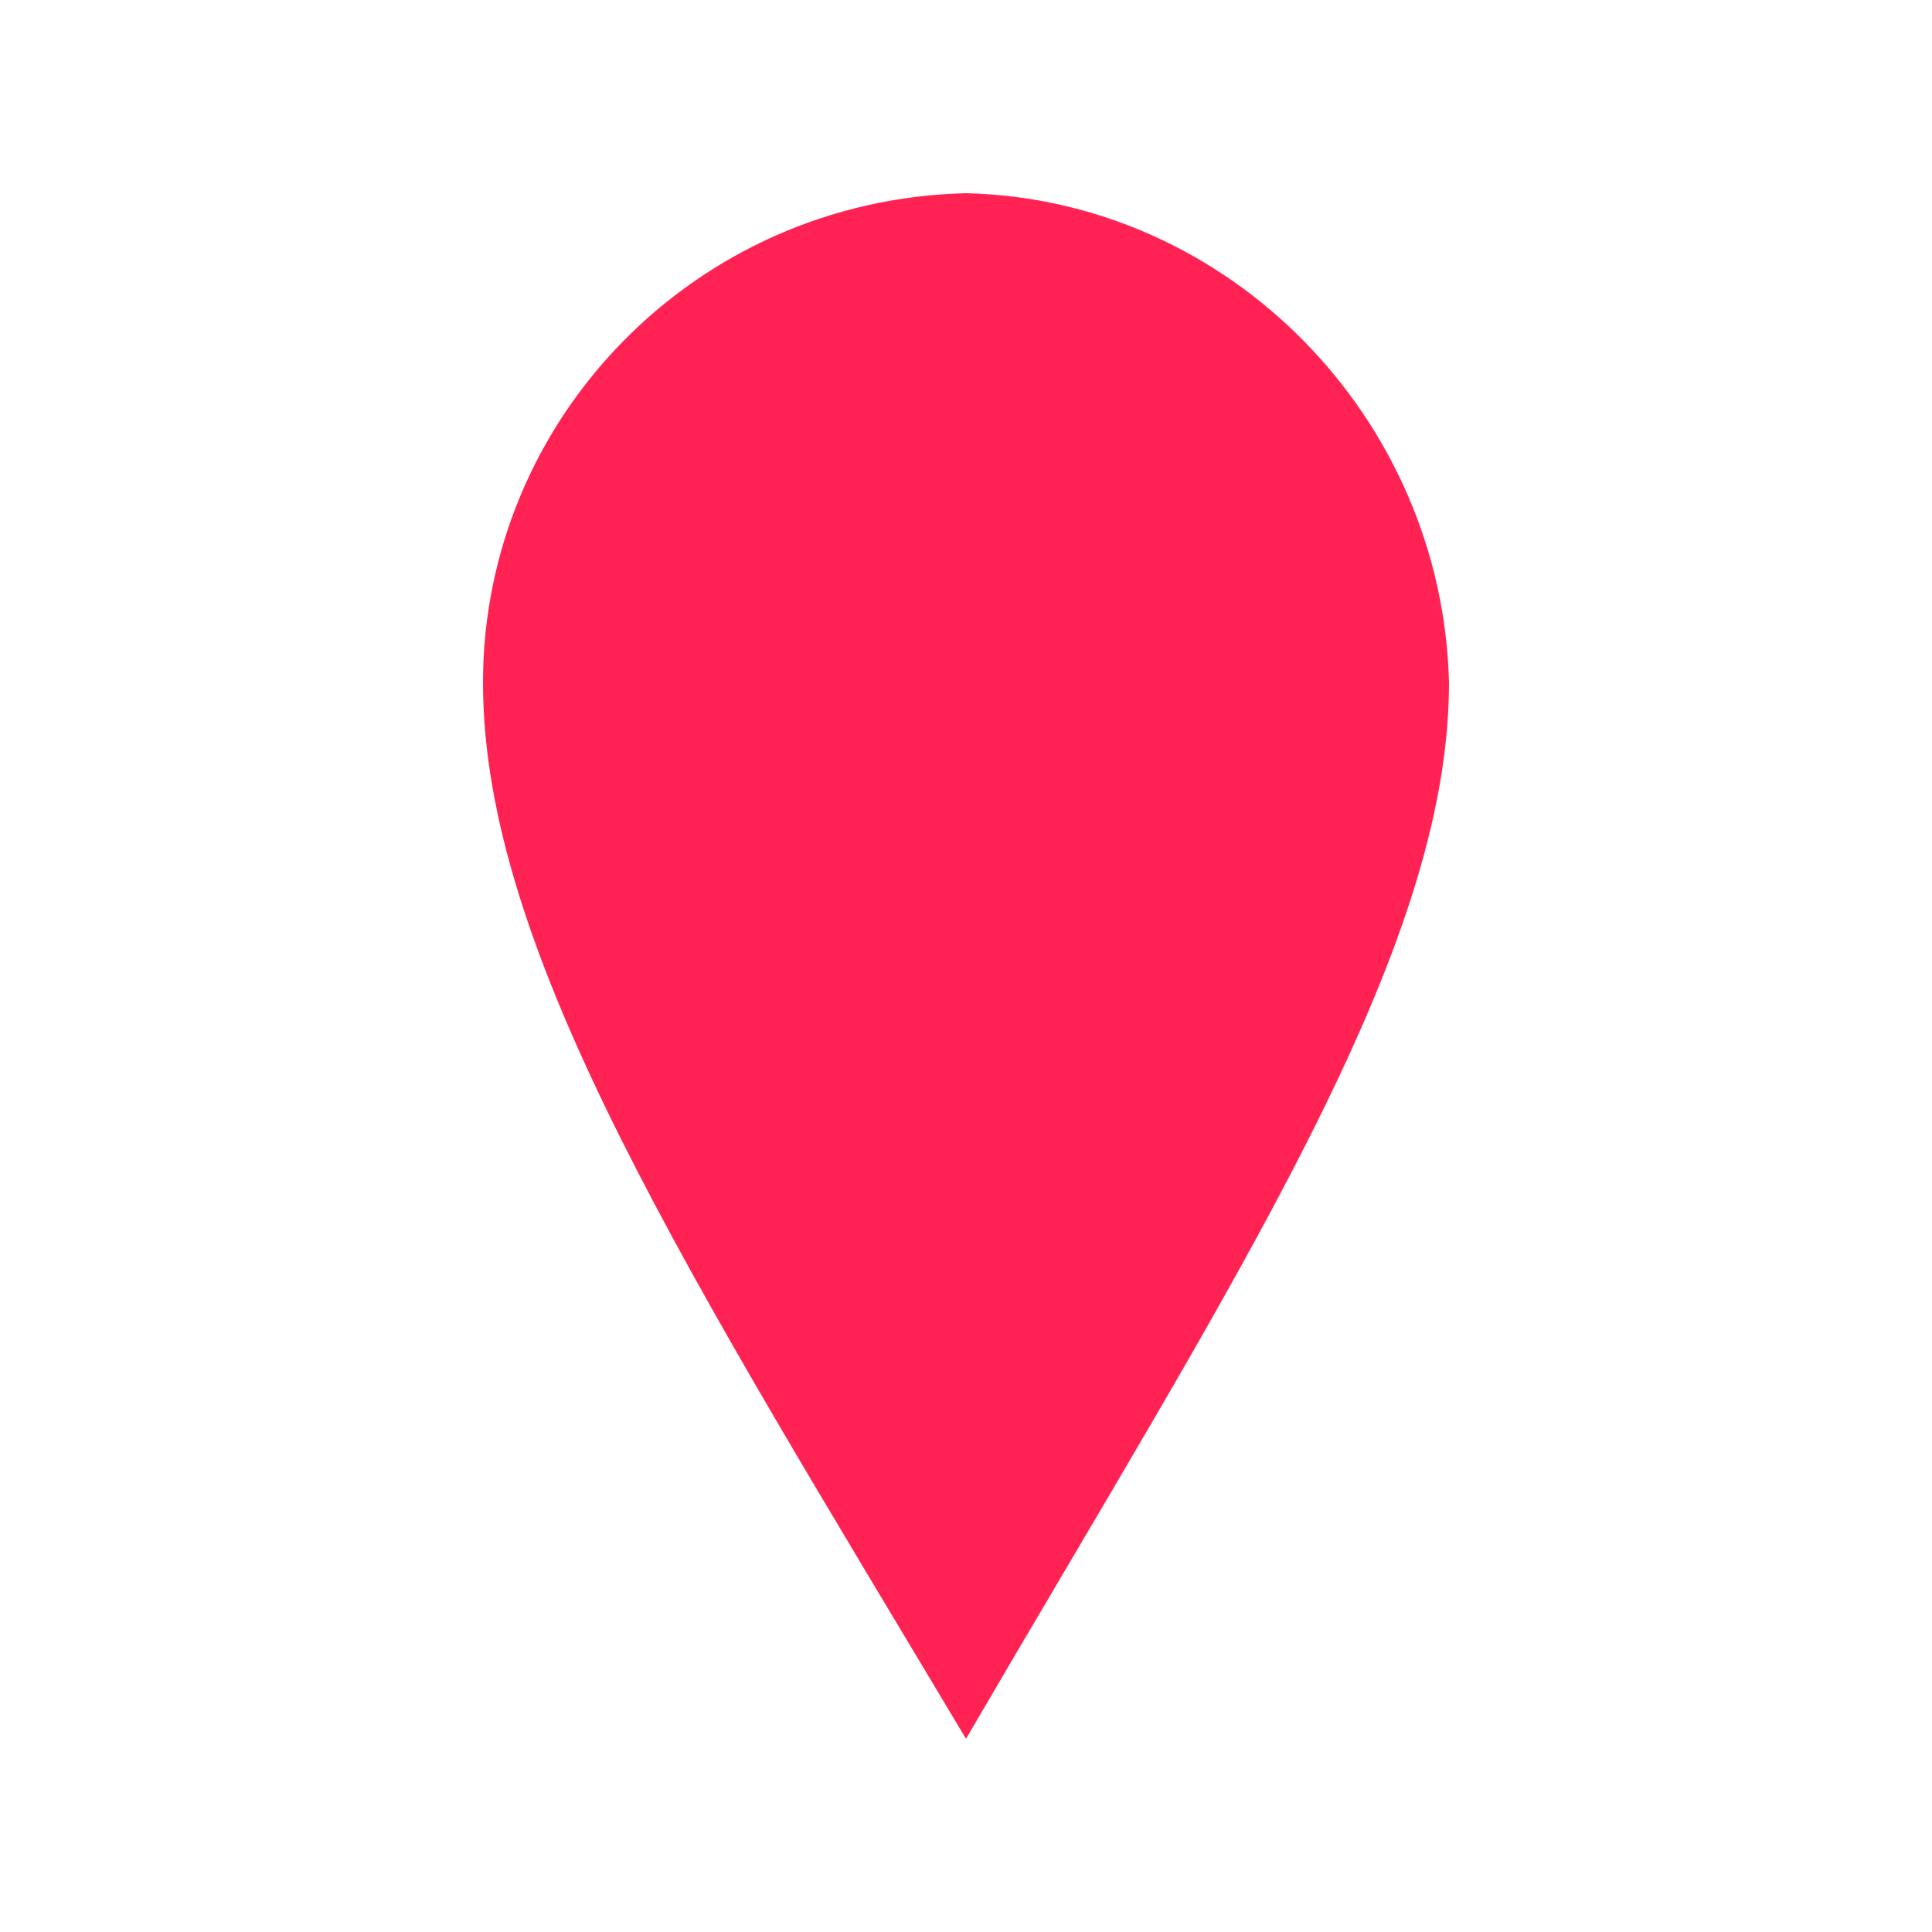
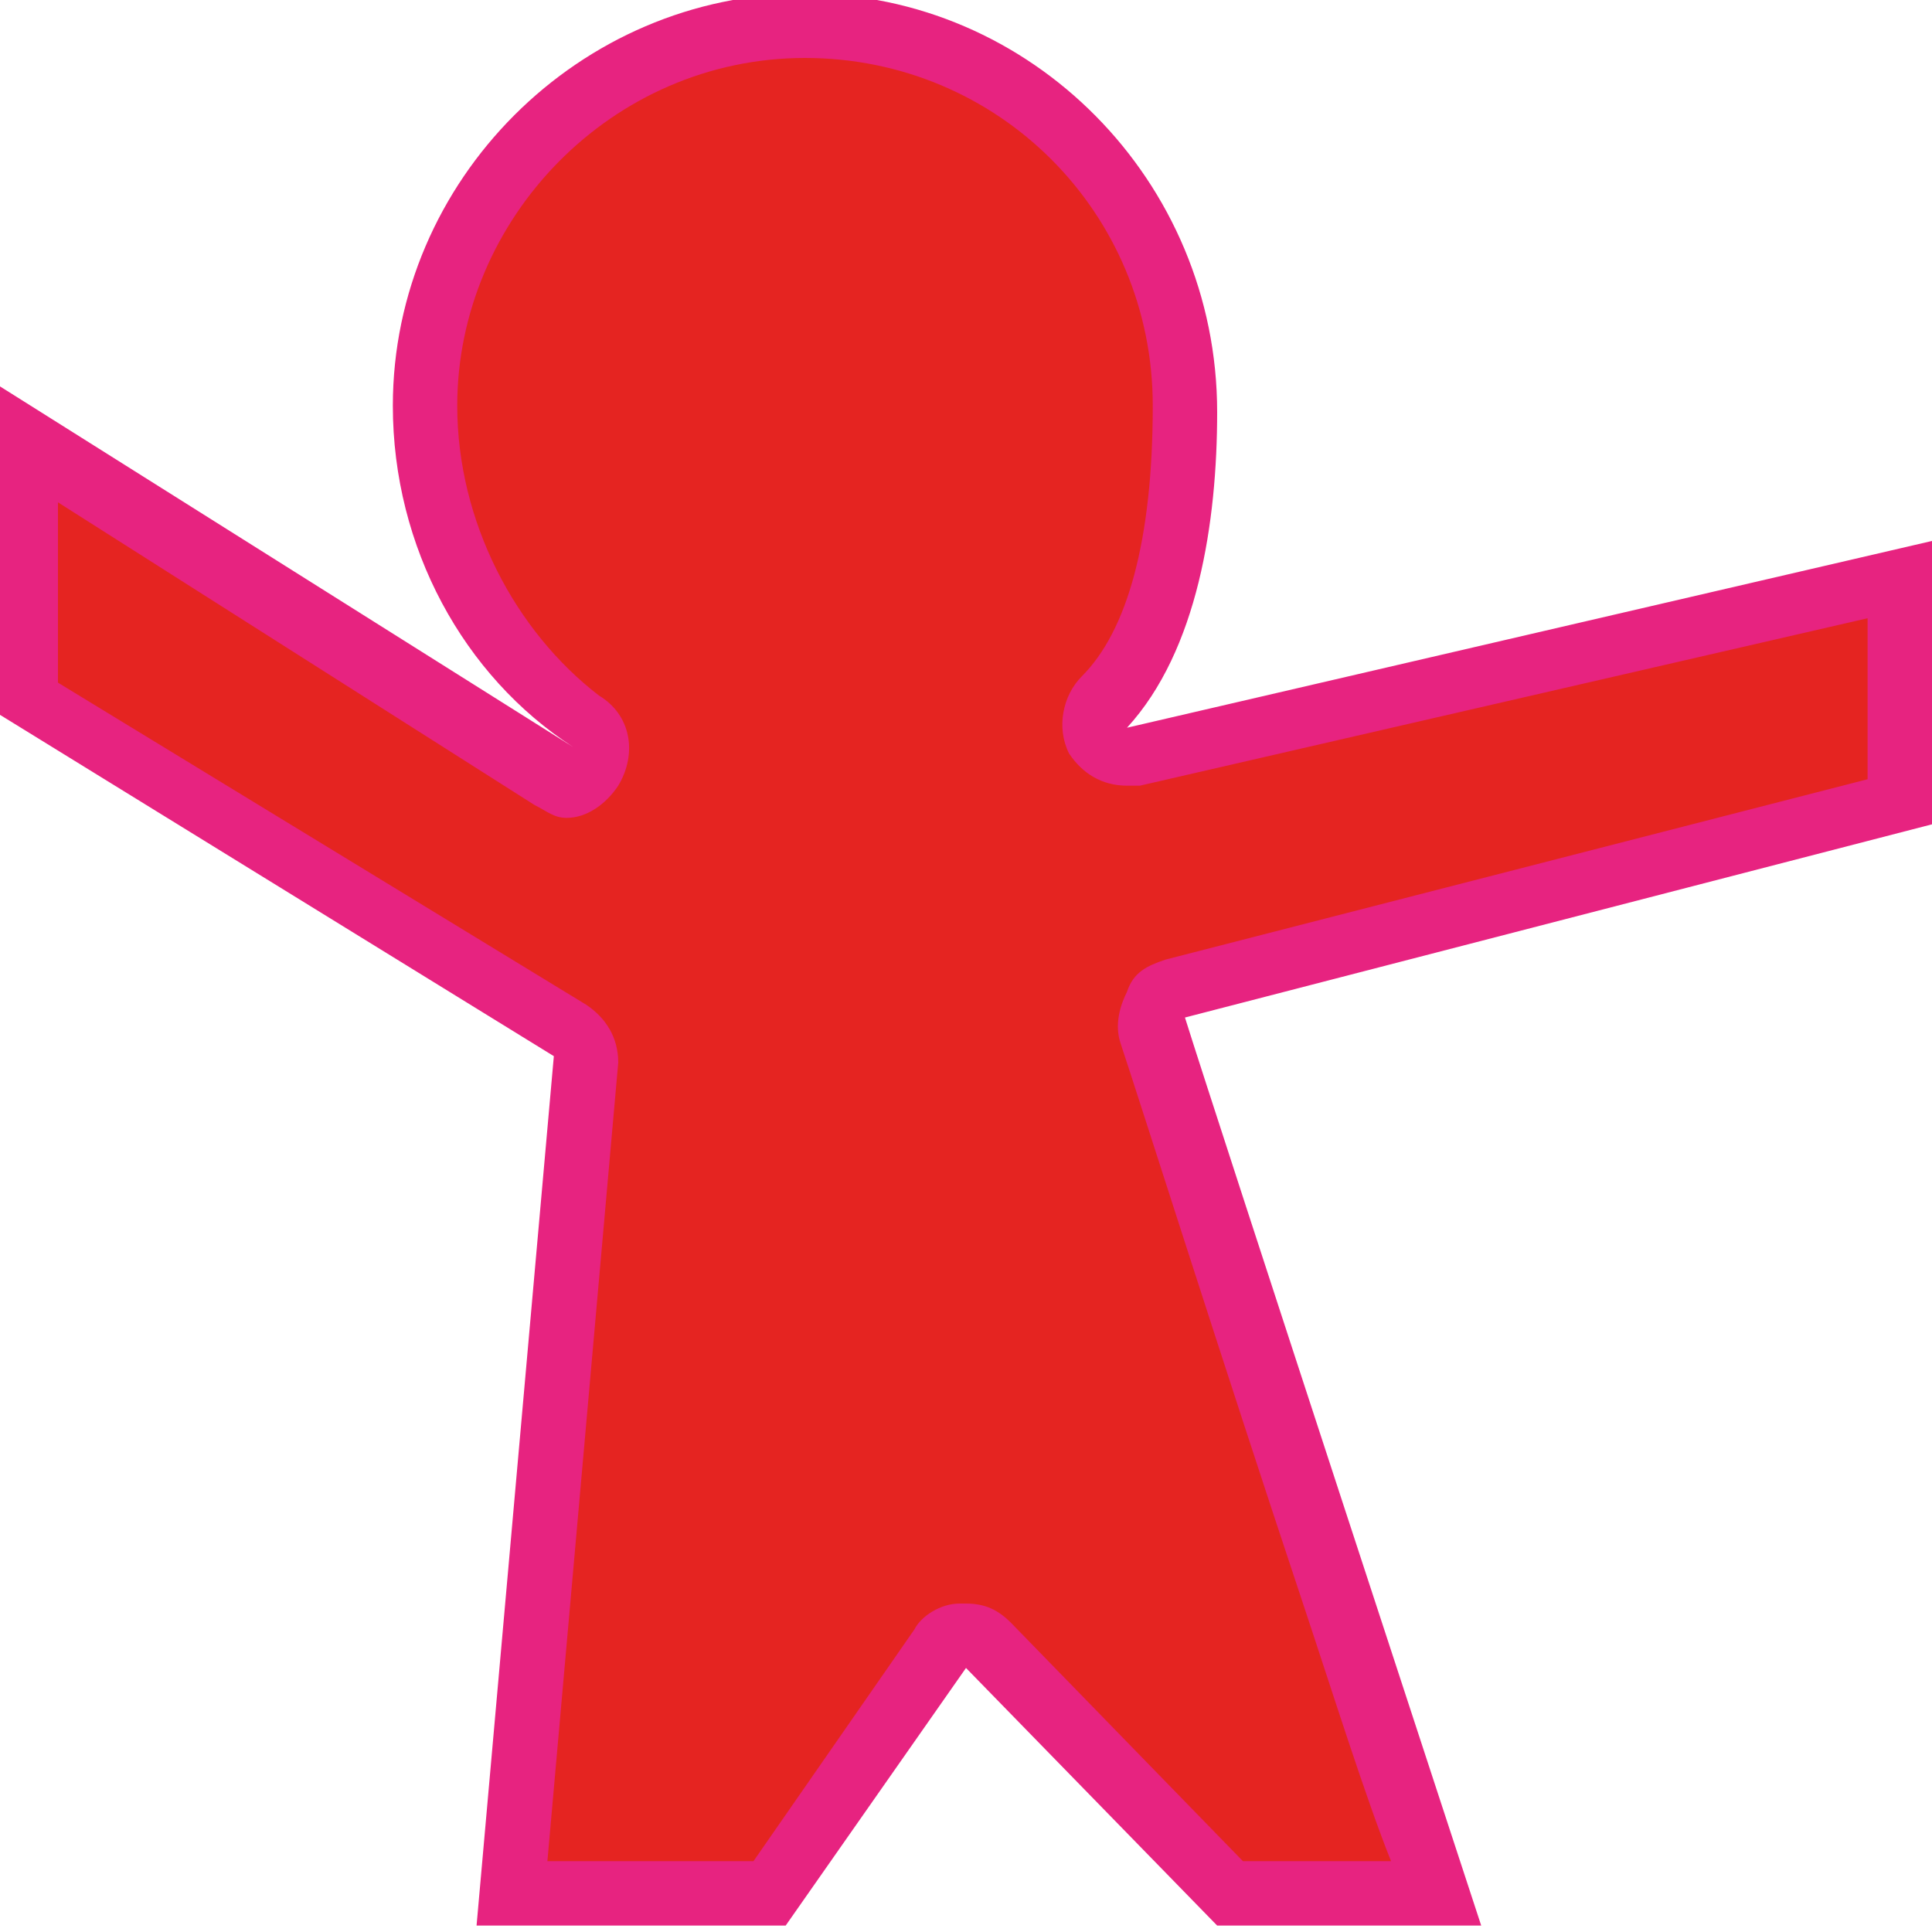
- <svg xmlns="http://www.w3.org/2000/svg" version="1.1" id="Warstwa_1" x="0px" y="0px" viewBox="0 -3 15 30" width=" 30px" height=" 30px" xml:space="preserve">
+ <svg xmlns="http://www.w3.org/2000/svg" version="1.1" id="Warstwa_1" x="0px" y="0px" viewBox="0 0 30 30" style="enable-background:new 0 0 30 30;" xml:space="preserve">
  <style type="text/css">
- 	.st0{fill:#FF2252;}
- 	.st1{fill:#FF2252;}
+ 	.st0{fill:#E52421;}
+ 	.st1{fill:#E72380;}
</style>
-   <g id="Warstwa_2_1_">
-     <g id="Warstwa_4">
-       <g>
-         <path class="st0" d="M6.4,21.8C2.8,15.7,0.2,11.3,0.2,7.6c0-4,3.2-7.2,7.2-7.4c4,0.1,7.2,3.3,7.2,7.4c0,3.7-2.6,8.1-6.2,14.2     l-1,1.7L6.4,21.8z" />
-         <path class="st1" d="M7.5,0.5c3.9,0.1,6.9,3.2,7,7.1c0,3.6-2.6,8-6.2,14.1C8,22.1,7.7,22.6,7.5,23c-0.3-0.5-0.5-0.9-0.8-1.4     c-3.6-6-6.1-10.4-6.1-14C0.5,3.7,3.6,0.6,7.5,0.5 M7.5,0C3.3,0.1,0,3.5,0,7.6c0,4.2,3.2,9.2,7.5,16.4c4.2-7.2,7.5-12.2,7.5-16.4     C14.9,3.5,11.6,0.1,7.5,0L7.5,0z" />
-       </g>
-     </g>
+   <g>
+     <path class="st0" d="M19.1,29.4l-3.7-3.9c-0.1-0.1-0.2-0.2-0.4-0.2c0,0,0,0,0,0c-0.1,0-0.3,0.1-0.4,0.2l-2.6,3.8H8l1.1-13   c0-0.2-0.1-0.4-0.2-0.5l-8.4-5.1V6.9l8.2,5.1c0.1,0.1,0.2,0.1,0.3,0.1c0.2,0,0.3-0.1,0.4-0.2c0.1-0.2,0.1-0.5-0.1-0.7   c-1.6-1.1-2.6-2.9-2.6-4.9c0-3.3,2.6-5.9,5.9-5.9c3.2,0,5.9,2.7,5.9,5.9c0,2.3-0.4,3.8-1.2,4.6c-0.2,0.2-0.2,0.4-0.1,0.6   c0.1,0.2,0.3,0.3,0.4,0.3c0,0,0.1,0,0.1,0L29.5,9v3.5l-11.3,2.9c-0.1,0-0.2,0.1-0.3,0.2c-0.1,0.1-0.1,0.3,0,0.4   c0.3,0.9,1.6,5,2.8,8.6c0.7,2,1.3,3.9,1.6,4.8H19.1z" />
+     <path class="st1" d="M12.5,0.9c3,0,5.4,2.4,5.4,5.4c0,2.1-0.4,3.5-1.1,4.2c-0.3,0.3-0.4,0.8-0.2,1.2c0.2,0.3,0.5,0.5,0.9,0.5   c0.1,0,0.2,0,0.2,0L29,9.6v2.5l-10.9,2.8c-0.3,0.1-0.5,0.2-0.6,0.5c-0.1,0.2-0.2,0.5-0.1,0.8c0.3,0.9,1.6,5,2.8,8.6   c0.5,1.5,1,3.1,1.4,4.1h-2.3l-3.6-3.7c-0.2-0.2-0.4-0.3-0.7-0.3c0,0-0.1,0-0.1,0c-0.3,0-0.6,0.2-0.7,0.4l-2.5,3.6H8.5l1.1-12.4   c0-0.4-0.2-0.7-0.5-0.9l-8.2-5V7.8l7.4,4.7c0.2,0.1,0.3,0.2,0.5,0.2c0.3,0,0.6-0.2,0.8-0.5c0.3-0.5,0.2-1.1-0.3-1.4   C8,9.8,7.1,8.1,7.1,6.3C7.1,3.4,9.5,0.9,12.5,0.9 M12.5-0.1C9-0.1,6.1,2.8,6.1,6.3c0,2.2,1.1,4.2,2.8,5.3L0,6v5.1l8.6,5.3L7.4,29.9   h4.8l2.8-4l3.9,4H23c0,0-4.1-12.5-4.6-14.1l11.6-3V8.4l-12.5,2.9c1.1-1.2,1.4-3.2,1.4-4.9C18.9,2.8,16-0.1,12.5-0.1L12.5-0.1z" />
  </g>
</svg>
